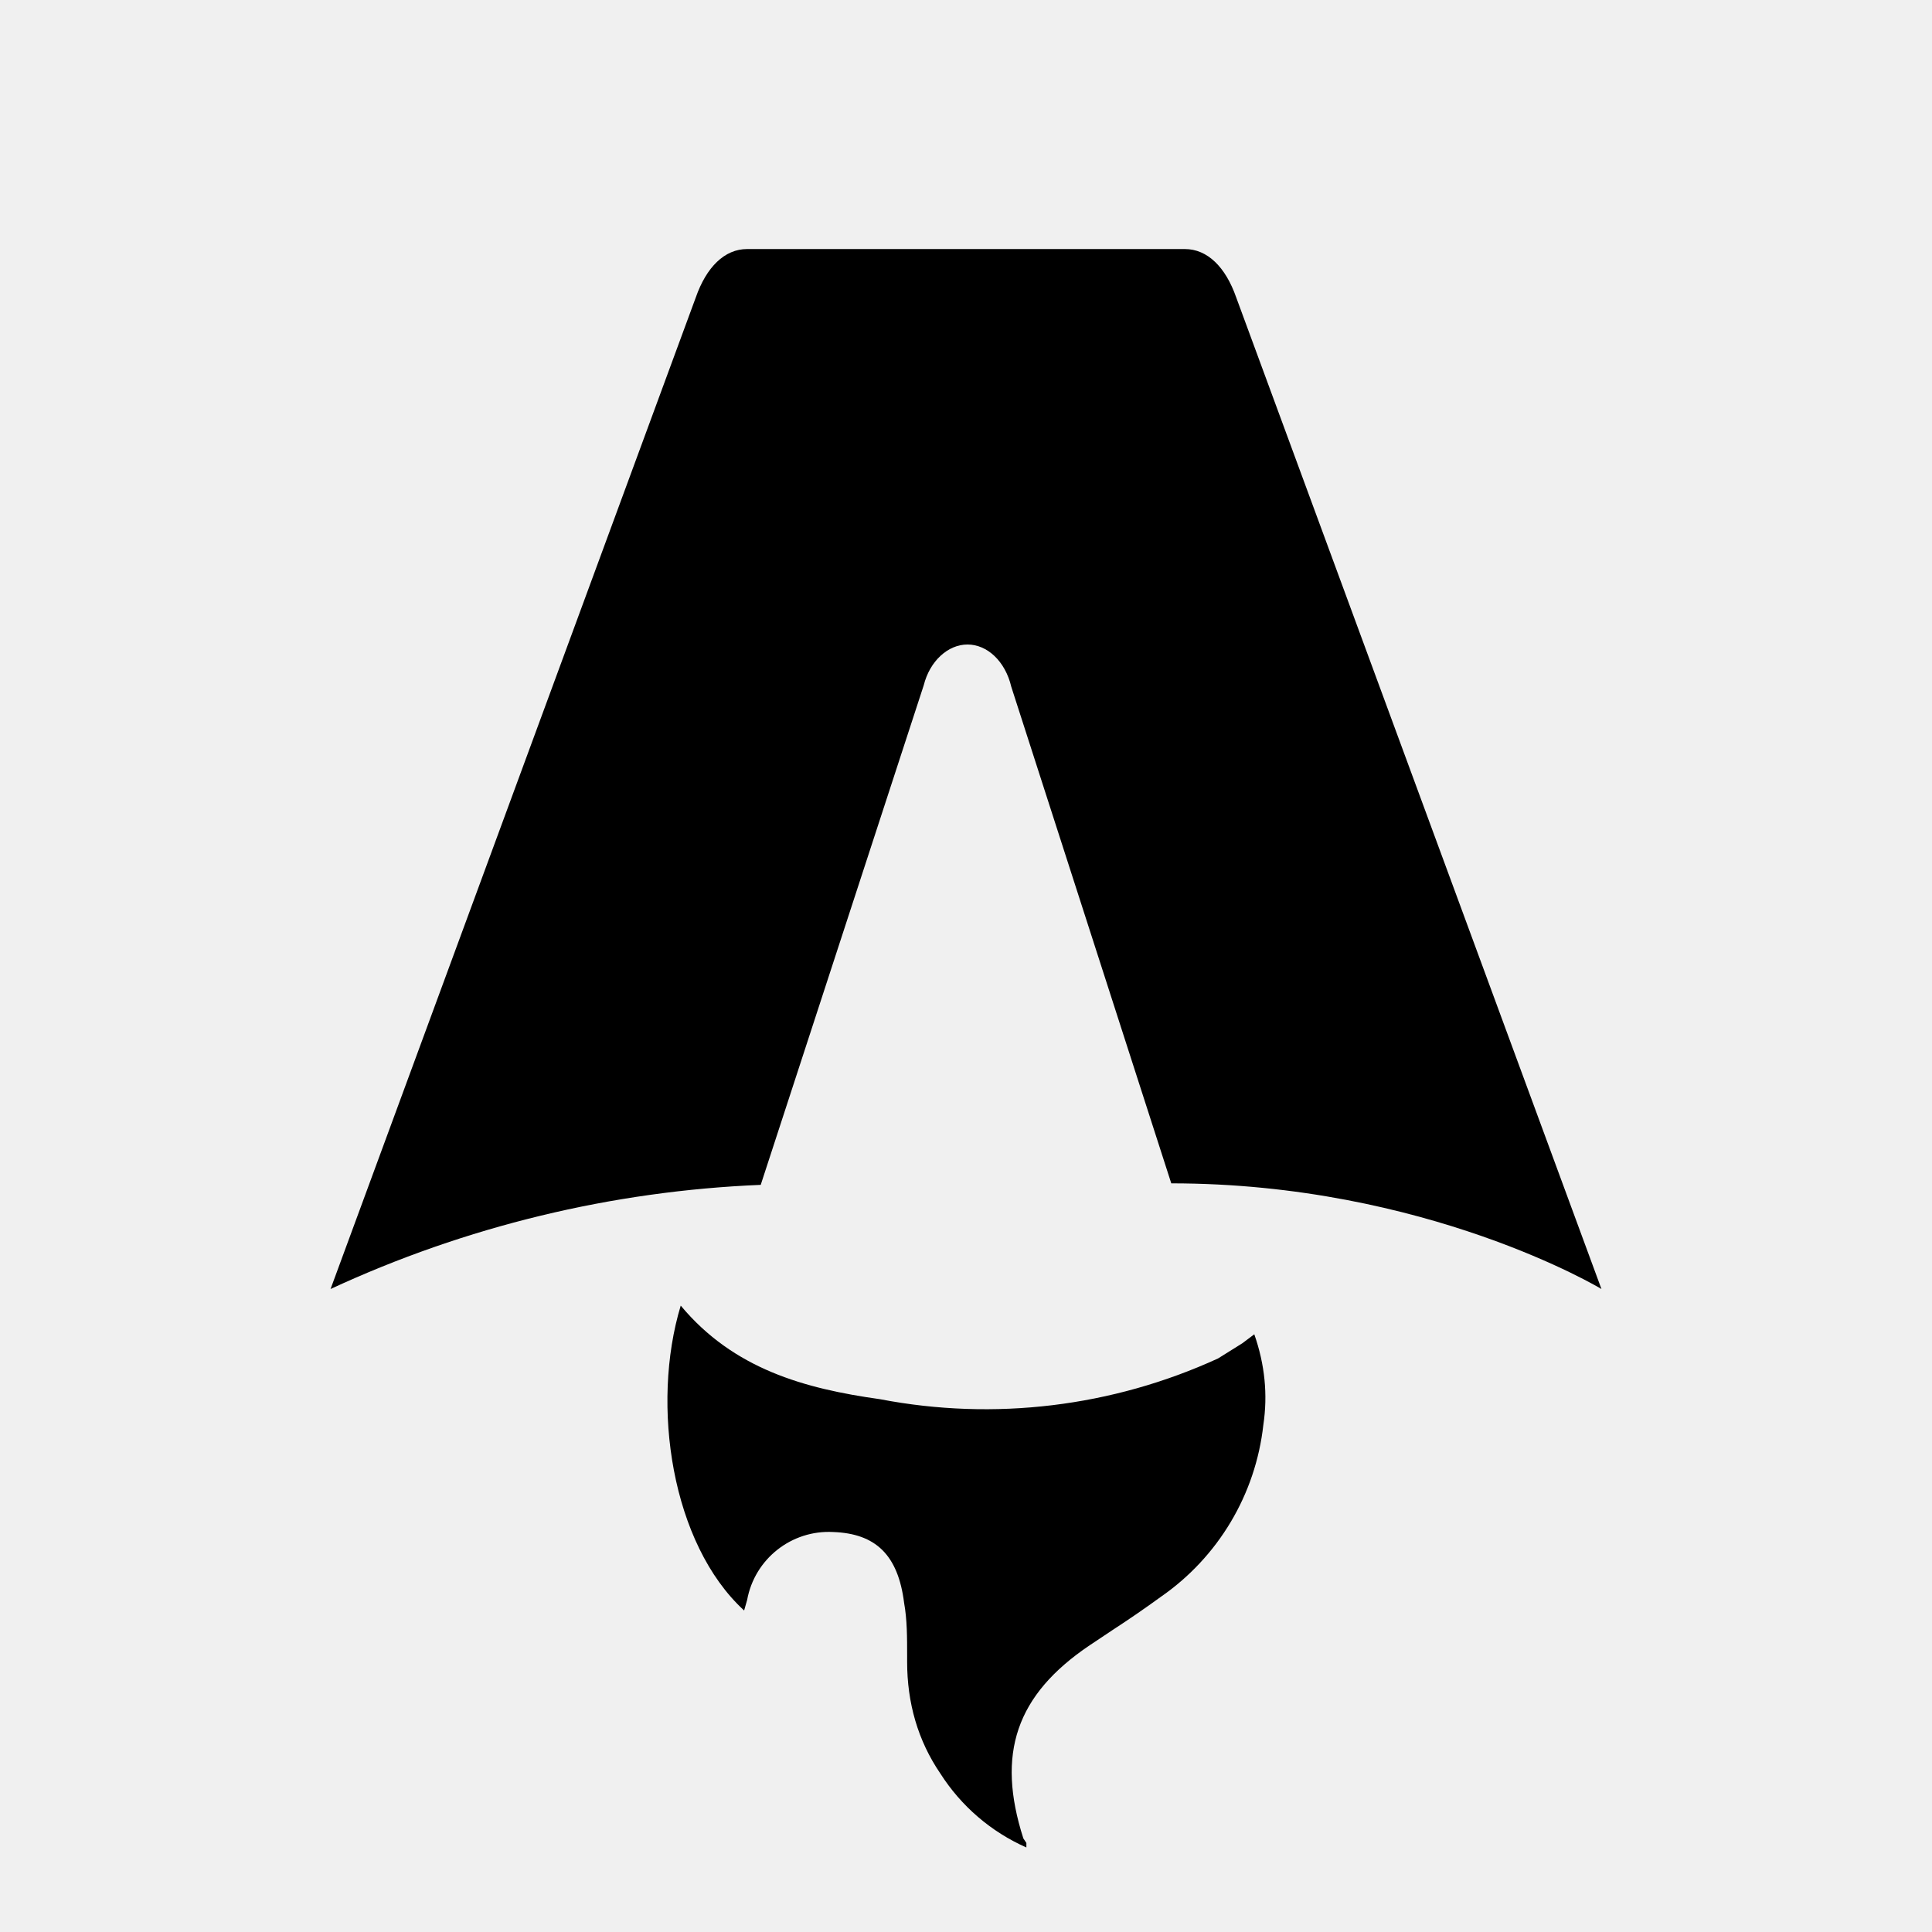
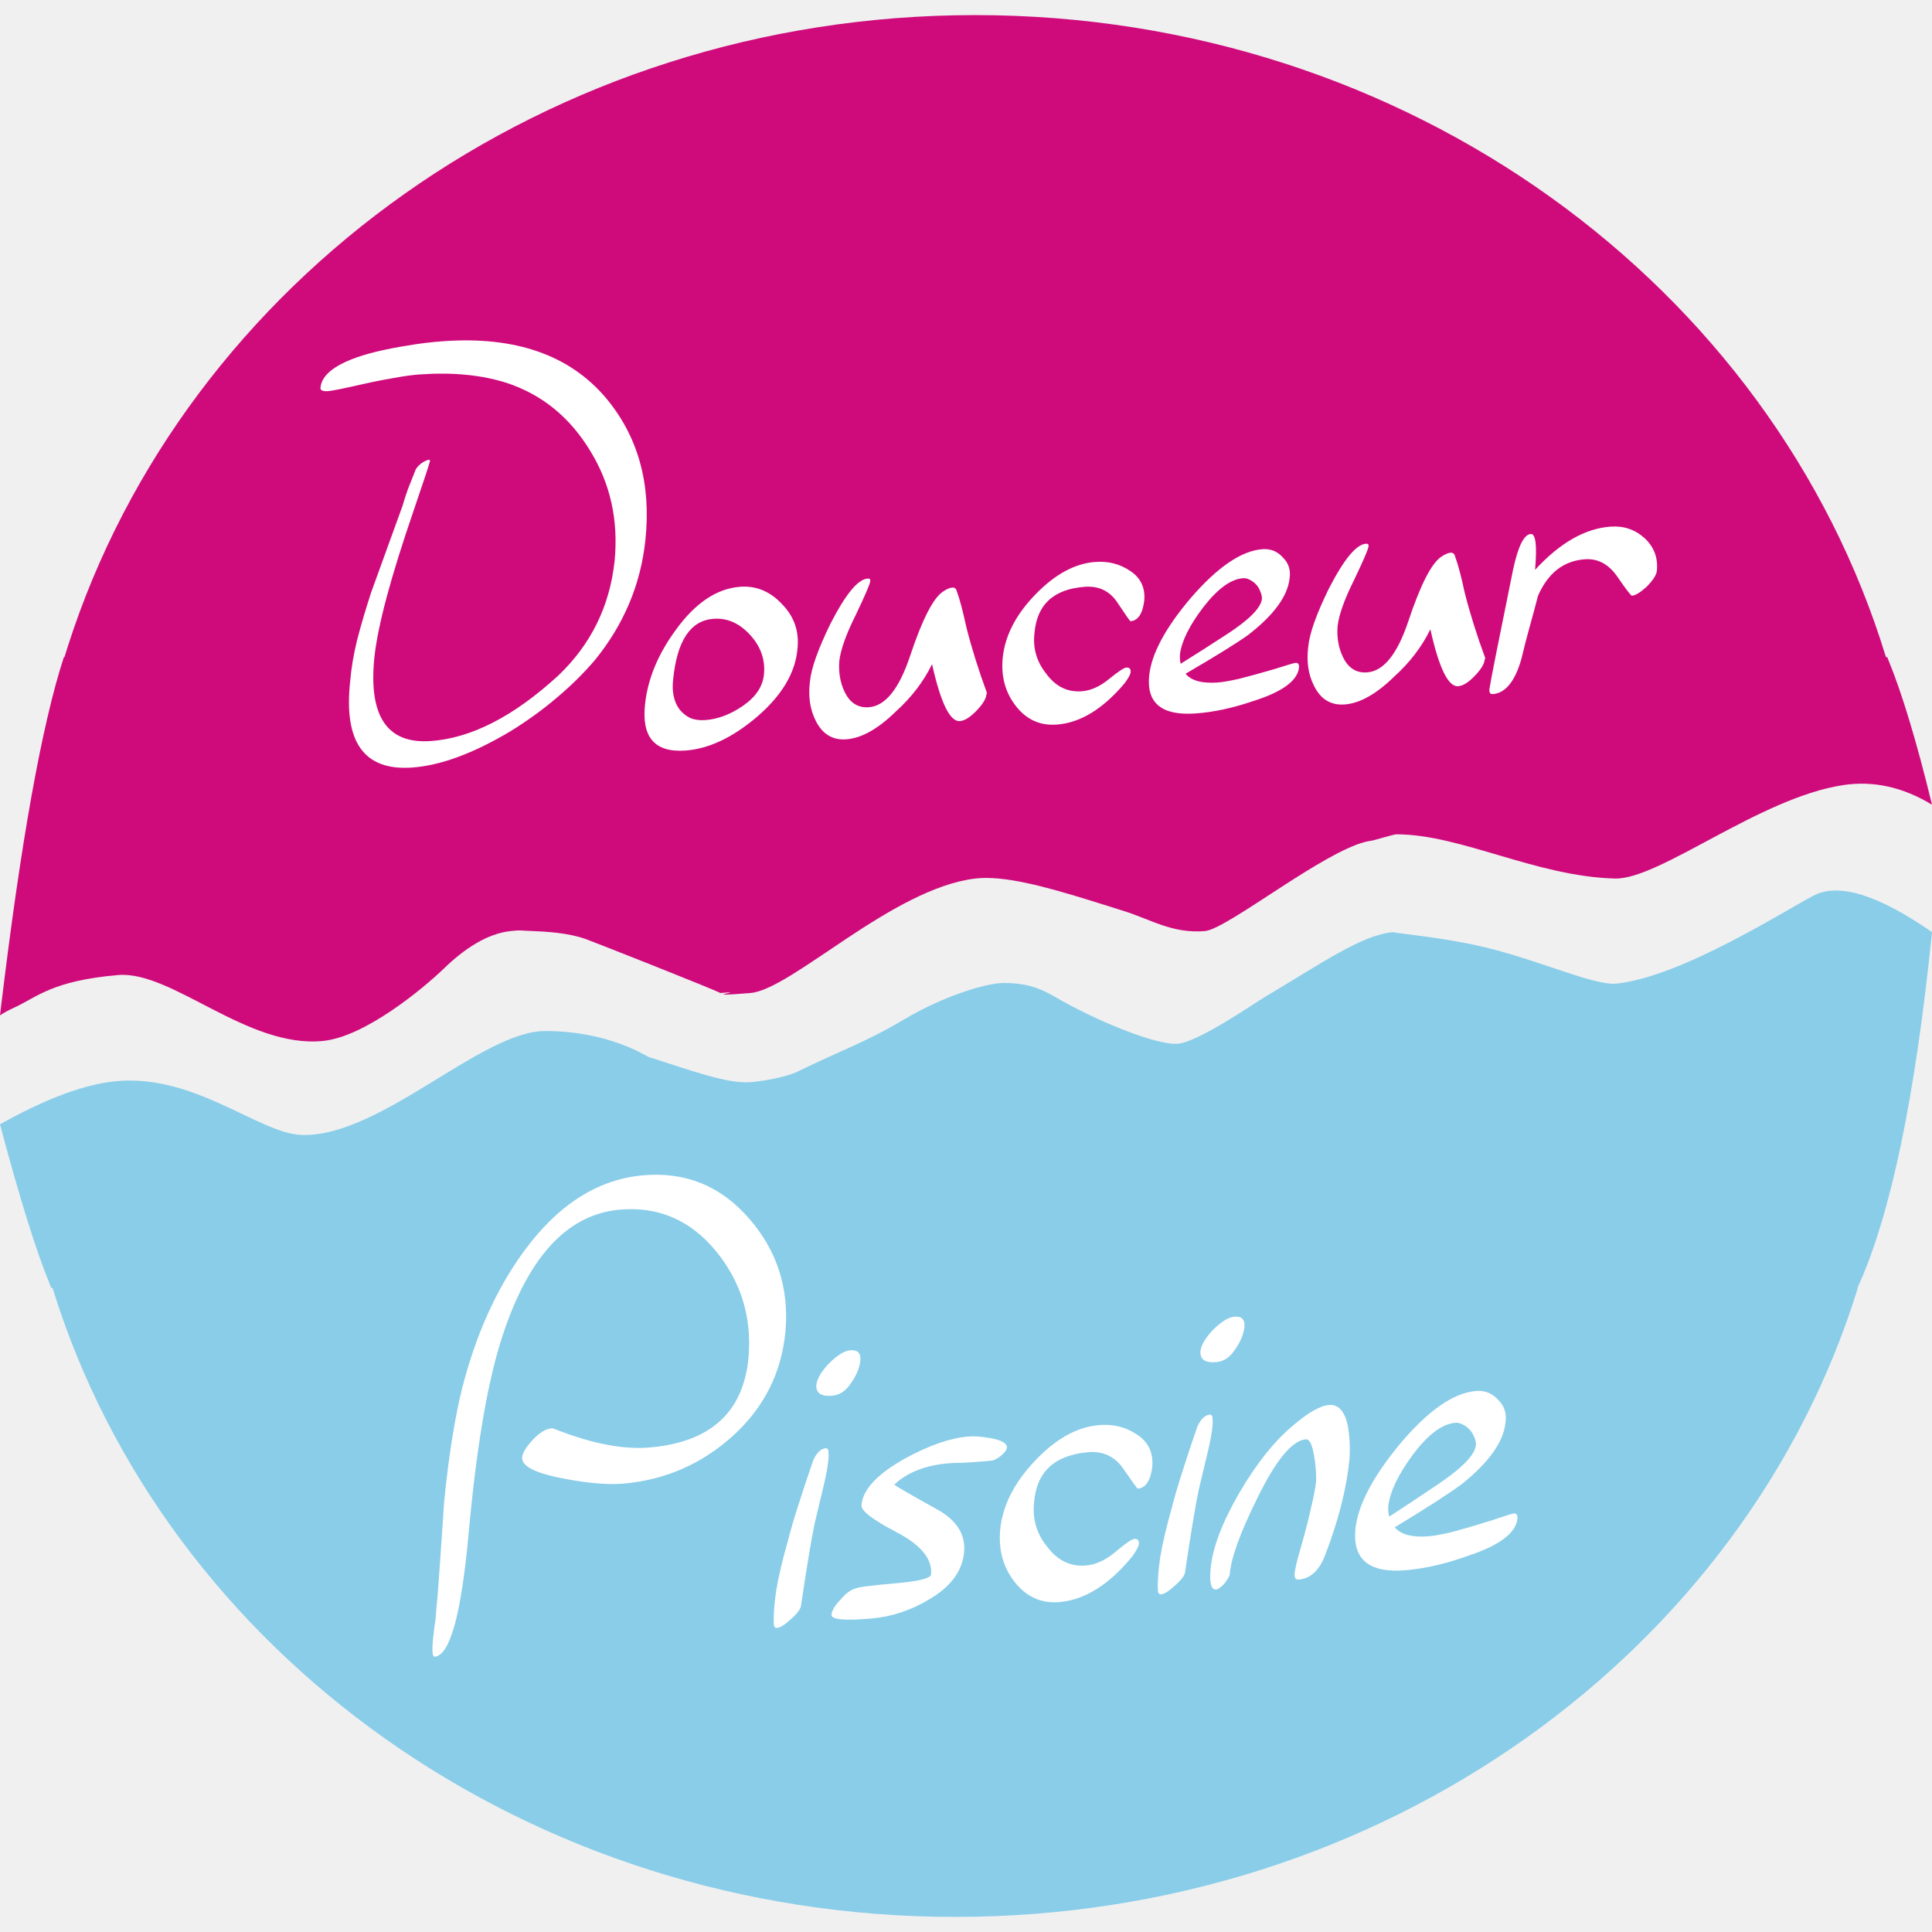
- <svg xmlns="http://www.w3.org/2000/svg" fill="none" viewBox="0 0 128 128">
-   <path d="M50.4 78.5a75.1 75.1 0 0 0-28.5 6.9l24.2-65.7c.7-2 1.9-3.2 3.4-3.2h29c1.5 0 2.7 1.2 3.4 3.2l24.2 65.7s-11.6-7-28.5-7L67 45.5c-.4-1.7-1.6-2.8-2.9-2.8-1.3 0-2.5 1.1-2.9 2.7L50.4 78.5Zm-1.1 28.2Zm-4.2-20.2c-2 6.6-.6 15.8 4.2 20.2a17.5 17.5 0 0 1 .2-.7 5.5 5.5 0 0 1 5.7-4.5c2.8.1 4.3 1.5 4.7 4.7.2 1.1.2 2.3.2 3.5v.4c0 2.7.7 5.2 2.2 7.4a13 13 0 0 0 5.7 4.9v-.3l-.2-.3c-1.8-5.6-.5-9.5 4.4-12.8l1.5-1a73 73 0 0 0 3.2-2.2 16 16 0 0 0 6.8-11.4c.3-2 .1-4-.6-6l-.8.6-1.6 1a37 37 0 0 1-22.4 2.7c-5-.7-9.7-2-13.2-6.2Z" />
-   <style>
-         path { fill: #000; }
-         @media (prefers-color-scheme: dark) {
-             path { fill: #FFF; }
-         }
-     </style>
+ <svg xmlns="http://www.w3.org/2000/svg" width="64" height="64" viewBox="0 0 64 64" fill="none">
+   <path fill-rule="evenodd" clip-rule="evenodd" d="M32.305 0.5C46.64 0.5 58.73 9.489 62.474 21.767L62.516 21.768C62.525 21.791 62.535 21.815 62.545 21.838C63.009 22.967 63.494 24.573 64 26.657C63.037 26.072 62.054 25.855 61.052 26.008C58.28 26.43 54.975 29.142 53.494 29.103C50.871 29.032 48.389 27.638 46.262 27.638C46.155 27.638 45.529 27.838 45.432 27.849C44.831 27.918 43.825 28.505 42.825 29.141L42.452 29.381C41.337 30.102 40.295 30.812 39.913 30.843C38.819 30.931 38.129 30.456 37.197 30.168C36.966 30.096 36.733 30.023 36.499 29.949L36.03 29.803C34.625 29.37 33.242 28.99 32.305 29.103C29.545 29.435 26.225 32.785 24.856 32.895C24.41 32.931 24.173 32.946 24.059 32.948L24.009 32.948C23.931 32.945 23.982 32.93 24.049 32.914L24.09 32.905C24.208 32.878 24.31 32.856 23.863 32.895C23.774 32.842 22.722 32.417 21.662 31.995L21.309 31.855C20.376 31.485 19.519 31.149 19.41 31.11C18.837 30.902 18.081 30.859 17.663 30.843C17.584 30.84 17.52 30.837 17.466 30.834L17.333 30.827C17.185 30.819 17.137 30.819 16.915 30.843C16.141 30.925 15.382 31.431 14.732 32.058C13.989 32.776 12.089 34.337 10.715 34.481C8.197 34.745 5.699 32.147 3.911 32.3C1.738 32.487 1.232 33.025 0.493 33.368C0.261 33.476 0.098 33.565 0.003 33.634L0 33.636L0.027 33.405C0.69 27.883 1.386 24.004 2.116 21.767L2.136 21.767L2.25 21.401C6.122 9.311 18.113 0.5 32.305 0.5Z" fill="#CF0B7C" />
+   <path fill-rule="evenodd" clip-rule="evenodd" d="M31.642 63.5C17.434 63.5 5.452 54.693 1.741 42.665L1.7 42.665C1.69 42.642 1.68 42.619 1.671 42.595C1.211 41.49 0.654 39.706 -1.11001e-06 37.244C1.394 36.463 2.588 35.998 3.581 35.848C6.329 35.435 8.54 37.559 10.007 37.598C12.606 37.666 15.951 34.154 18.059 34.154C20.167 34.154 21.397 34.984 21.48 35.011C22.947 35.479 24.107 35.909 24.864 35.848C25.147 35.826 25.982 35.715 26.462 35.479C27.821 34.811 28.67 34.531 29.942 33.774C31.213 33.017 32.641 32.563 33.255 32.563C33.868 32.563 34.34 32.666 34.939 33.017C36.261 33.794 38.318 34.643 39.025 34.574C39.722 34.505 41.541 33.24 41.915 33.017C43.8 31.899 45.11 30.968 46.154 30.878C46.236 30.927 47.95 31.049 49.485 31.454C51.236 31.916 52.868 32.659 53.557 32.583C55.724 32.346 59.091 30.179 60.09 29.663C60.915 29.238 62.218 29.643 64 30.878C63.447 36.324 62.634 40.23 61.561 42.595L61.531 42.665L61.543 42.665C57.832 54.693 45.85 63.5 31.642 63.5Z" fill="#89CDE9" />
+   <path d="M21.379 17.895C21.223 19.363 20.666 20.686 19.707 21.866C19.337 22.299 18.92 22.712 18.454 23.104C17.996 23.497 17.482 23.869 16.911 24.223C15.678 24.959 14.59 25.36 13.647 25.426C12.057 25.537 11.376 24.578 11.602 22.55C11.636 22.14 11.71 21.696 11.826 21.218C11.949 20.74 12.104 20.212 12.291 19.635L13.335 16.755C13.385 16.579 13.446 16.39 13.518 16.19C13.598 15.988 13.685 15.771 13.778 15.537C13.885 15.381 14.03 15.277 14.214 15.225L14.239 15.246L14.242 15.281C14.218 15.385 14.034 15.942 13.689 16.953C12.947 19.112 12.519 20.712 12.404 21.754C12.197 23.718 12.818 24.65 14.267 24.548C15.608 24.455 17.014 23.734 18.486 22.386C19.573 21.354 20.197 20.089 20.359 18.589C20.491 17.241 20.222 16.022 19.551 14.934C18.878 13.822 17.956 13.072 16.786 12.684C15.96 12.42 15.002 12.327 13.911 12.403C13.654 12.421 13.363 12.461 13.039 12.523C12.713 12.577 12.351 12.649 11.95 12.74C11.356 12.875 10.997 12.947 10.872 12.956C10.685 12.969 10.6 12.928 10.617 12.833C10.669 12.344 11.268 11.954 12.415 11.662C12.784 11.573 13.155 11.5 13.527 11.443C13.906 11.377 14.298 11.33 14.704 11.302C17.073 11.136 18.859 11.759 20.062 13.171C21.138 14.451 21.577 16.026 21.379 17.895ZM25.308 22.331C25.352 21.851 25.201 21.419 24.853 21.036C24.497 20.646 24.092 20.466 23.64 20.498C22.877 20.551 22.43 21.217 22.3 22.495C22.275 22.7 22.28 22.888 22.316 23.058C22.351 23.227 22.416 23.375 22.511 23.502C22.606 23.621 22.722 23.714 22.86 23.783C23.005 23.843 23.171 23.867 23.358 23.854C23.779 23.825 24.199 23.666 24.617 23.378C25.043 23.082 25.273 22.733 25.308 22.331ZM26.414 21.526C26.336 22.307 25.89 23.047 25.077 23.745C24.264 24.437 23.472 24.809 22.7 24.863C21.687 24.934 21.244 24.417 21.37 23.312C21.461 22.483 21.799 21.668 22.386 20.868C23.035 19.969 23.75 19.492 24.529 19.437C25.067 19.4 25.536 19.602 25.935 20.044C26.324 20.455 26.483 20.949 26.414 21.526ZM32.674 23.015C32.66 23.157 32.548 23.337 32.336 23.555C32.131 23.765 31.951 23.876 31.795 23.887C31.468 23.91 31.161 23.281 30.876 22.001C30.595 22.576 30.197 23.098 29.681 23.564C29.088 24.146 28.538 24.455 28.031 24.491C27.579 24.522 27.244 24.318 27.025 23.88C26.835 23.509 26.769 23.079 26.829 22.589C26.869 22.148 27.098 21.501 27.516 20.65C28.012 19.683 28.42 19.189 28.74 19.166C28.81 19.162 28.839 19.191 28.828 19.254C28.819 19.349 28.657 19.724 28.343 20.381C28.027 21.014 27.847 21.52 27.803 21.898C27.774 22.276 27.834 22.617 27.98 22.92C28.154 23.284 28.421 23.453 28.779 23.428C29.325 23.39 29.779 22.829 30.142 21.747C30.549 20.52 30.918 19.801 31.248 19.59C31.368 19.511 31.466 19.469 31.544 19.464C31.622 19.458 31.672 19.498 31.694 19.582C31.742 19.712 31.793 19.877 31.846 20.077C31.899 20.277 31.954 20.512 32.013 20.782C32.186 21.467 32.413 22.191 32.693 22.954L32.674 23.015ZM37.906 19.888C37.851 20.331 37.699 20.56 37.449 20.578C37.434 20.579 37.294 20.381 37.032 19.985C36.777 19.587 36.416 19.405 35.948 19.438C34.911 19.51 34.352 20.019 34.269 20.965C34.21 21.462 34.335 21.908 34.645 22.301C34.957 22.734 35.35 22.933 35.826 22.9C36.13 22.879 36.434 22.744 36.737 22.495C37.041 22.247 37.232 22.12 37.31 22.115C37.419 22.107 37.466 22.163 37.451 22.281C37.44 22.352 37.374 22.471 37.252 22.636C36.529 23.493 35.778 23.949 34.998 24.003C34.429 24.043 33.968 23.821 33.613 23.337C33.284 22.89 33.153 22.362 33.22 21.755C33.303 21.036 33.662 20.349 34.298 19.694C34.948 19.022 35.612 18.662 36.29 18.615C36.726 18.584 37.113 18.687 37.451 18.921C37.788 19.148 37.94 19.471 37.906 19.888ZM41.803 19.839C41.805 19.76 41.788 19.679 41.75 19.596C41.721 19.512 41.677 19.436 41.617 19.37C41.558 19.304 41.487 19.25 41.406 19.209C41.333 19.167 41.257 19.149 41.179 19.154C40.774 19.182 40.334 19.503 39.86 20.116C39.401 20.719 39.144 21.239 39.088 21.673C39.081 21.791 39.088 21.896 39.11 21.989C39.358 21.831 39.609 21.672 39.864 21.513C40.119 21.347 40.377 21.18 40.639 21.013C41.381 20.53 41.769 20.139 41.803 19.839ZM43.031 22.114C42.983 22.548 42.484 22.916 41.534 23.217C40.845 23.453 40.201 23.593 39.601 23.634C38.487 23.712 37.976 23.294 38.068 22.379C38.144 21.661 38.601 20.807 39.44 19.816C40.331 18.783 41.127 18.241 41.828 18.192C42.093 18.174 42.315 18.264 42.493 18.463C42.687 18.653 42.762 18.887 42.719 19.164C42.651 19.756 42.193 20.379 41.346 21.034C40.958 21.311 40.267 21.74 39.274 22.318C39.462 22.548 39.814 22.645 40.328 22.609C40.5 22.597 40.736 22.557 41.036 22.489C41.344 22.412 41.729 22.307 42.189 22.173C42.633 22.032 42.875 21.961 42.914 21.958C43 21.952 43.039 22.004 43.031 22.114ZM49.18 21.86C49.167 22.002 49.054 22.182 48.842 22.401C48.638 22.611 48.458 22.721 48.302 22.732C47.974 22.755 47.668 22.127 47.383 20.846C47.102 21.422 46.704 21.944 46.188 22.41C45.594 22.992 45.044 23.301 44.538 23.336C44.086 23.368 43.75 23.164 43.532 22.725C43.341 22.355 43.276 21.925 43.336 21.435C43.375 20.994 43.604 20.347 44.022 19.496C44.519 18.529 44.927 18.035 45.246 18.012C45.316 18.007 45.346 18.037 45.334 18.1C45.325 18.195 45.164 18.57 44.849 19.226C44.533 19.859 44.353 20.365 44.309 20.744C44.281 21.122 44.34 21.463 44.487 21.766C44.661 22.129 44.927 22.299 45.286 22.274C45.831 22.235 46.285 21.675 46.648 20.593C47.056 19.366 47.425 18.647 47.755 18.436C47.874 18.357 47.973 18.315 48.051 18.309C48.129 18.304 48.179 18.343 48.2 18.428C48.248 18.558 48.299 18.723 48.352 18.923C48.406 19.123 48.461 19.358 48.519 19.628C48.692 20.312 48.919 21.037 49.2 21.8L49.18 21.86ZM54.884 18.924C54.862 19.059 54.752 19.227 54.555 19.429C54.342 19.624 54.176 19.725 54.06 19.733C54.028 19.736 53.869 19.528 53.581 19.109C53.294 18.691 52.935 18.497 52.507 18.526C51.797 18.576 51.278 18.98 50.947 19.74C50.855 20.099 50.761 20.446 50.667 20.781C50.573 21.117 50.484 21.464 50.4 21.822C50.186 22.573 49.868 22.963 49.448 22.993C49.362 22.999 49.326 22.939 49.341 22.812C49.378 22.559 49.639 21.245 50.123 18.869C50.288 18.098 50.483 17.705 50.709 17.689C50.873 17.677 50.92 18.073 50.851 18.877C51.674 17.982 52.51 17.504 53.359 17.445C53.788 17.415 54.161 17.541 54.478 17.825C54.797 18.123 54.932 18.49 54.884 18.924Z" fill="white" />
+   <path d="M26.02 44.09C25.894 45.469 25.312 46.628 24.273 47.569C23.241 48.5 22.034 49.026 20.651 49.147C20.171 49.189 19.538 49.139 18.752 48.995C17.742 48.811 17.258 48.569 17.299 48.268C17.312 48.123 17.431 47.929 17.656 47.689C17.874 47.457 18.076 47.334 18.261 47.317C18.303 47.314 18.346 47.323 18.391 47.344C19.605 47.824 20.651 48.026 21.528 47.949C23.543 47.773 24.632 46.777 24.796 44.962C24.91 43.635 24.548 42.46 23.711 41.437C22.865 40.415 21.806 39.96 20.533 40.071C18.754 40.227 17.434 41.697 16.573 44.483C16.123 45.941 15.772 48.053 15.522 50.819C15.279 53.483 14.905 54.837 14.399 54.881C14.323 54.888 14.305 54.685 14.346 54.274C14.357 54.205 14.366 54.123 14.375 54.029C14.383 53.927 14.399 53.815 14.422 53.694L14.473 53.103C14.491 52.923 14.509 52.696 14.528 52.423C14.546 52.149 14.569 51.829 14.597 51.461C14.622 51.077 14.645 50.752 14.664 50.487C14.683 50.213 14.697 49.987 14.707 49.807C14.86 48.256 15.062 46.977 15.314 45.969C15.764 44.214 16.436 42.719 17.33 41.486C18.467 39.916 19.795 39.065 21.312 38.933C22.703 38.811 23.866 39.283 24.8 40.348C25.735 41.413 26.141 42.66 26.02 44.09ZM28.502 45.071C28.472 45.319 28.367 45.571 28.185 45.825C28.02 46.077 27.816 46.214 27.571 46.235C27.2 46.268 27.024 46.147 27.043 45.874C27.067 45.668 27.208 45.43 27.465 45.161C27.738 44.891 27.972 44.747 28.166 44.73C28.41 44.709 28.522 44.822 28.502 45.071ZM27.435 48.031C27.476 48.206 27.432 48.575 27.303 49.139L26.986 50.466C26.884 50.951 26.733 51.856 26.535 53.182C26.528 53.293 26.418 53.443 26.205 53.632C26 53.819 25.848 53.918 25.746 53.926C25.679 53.932 25.642 53.897 25.635 53.822C25.618 53.526 25.644 53.145 25.714 52.68C25.792 52.215 25.922 51.664 26.105 51.028C26.18 50.724 26.288 50.353 26.428 49.916C26.567 49.471 26.739 48.955 26.942 48.367C27.056 48.12 27.194 47.989 27.354 47.975C27.388 47.972 27.415 47.991 27.435 48.031ZM33.355 47.959C33.35 48.002 33.328 48.047 33.29 48.093C33.252 48.138 33.205 48.185 33.149 48.232C33.102 48.27 33.05 48.305 32.993 48.335C32.936 48.366 32.886 48.383 32.844 48.386L32.541 48.413C32.347 48.43 32.136 48.444 31.907 48.456C31.678 48.459 31.513 48.465 31.412 48.474C30.653 48.54 30.058 48.775 29.626 49.178C29.628 49.203 30.125 49.491 31.116 50.041C31.716 50.397 31.99 50.857 31.937 51.422C31.874 52.056 31.482 52.579 30.762 52.991C30.165 53.349 29.533 53.557 28.867 53.615C27.973 53.693 27.532 53.651 27.543 53.489C27.564 53.334 27.668 53.164 27.855 52.977C28.024 52.776 28.192 52.655 28.359 52.615C28.423 52.575 28.856 52.52 29.657 52.45C30.433 52.382 30.828 52.284 30.842 52.155C30.891 51.65 30.515 51.186 29.713 50.763C28.903 50.341 28.512 50.04 28.538 49.859C28.578 49.346 29.056 48.833 29.971 48.319C30.766 47.884 31.462 47.641 32.061 47.588C32.272 47.57 32.519 47.587 32.804 47.638C33.184 47.707 33.368 47.814 33.355 47.959ZM38.173 48.557C38.122 49.038 37.961 49.289 37.691 49.313C37.675 49.315 37.52 49.103 37.228 48.678C36.945 48.253 36.55 48.062 36.044 48.106C34.923 48.205 34.326 48.767 34.254 49.792C34.2 50.332 34.344 50.812 34.686 51.233C35.033 51.695 35.463 51.904 35.977 51.859C36.306 51.83 36.633 51.678 36.957 51.404C37.281 51.129 37.486 50.988 37.57 50.98C37.688 50.97 37.74 51.029 37.725 51.158C37.715 51.235 37.646 51.365 37.517 51.546C36.75 52.488 35.945 52.996 35.102 53.07C34.486 53.124 33.982 52.892 33.588 52.374C33.224 51.896 33.072 51.327 33.133 50.668C33.209 49.888 33.585 49.137 34.261 48.415C34.953 47.675 35.665 47.273 36.399 47.209C36.871 47.167 37.292 47.271 37.662 47.519C38.031 47.758 38.202 48.105 38.173 48.557ZM41.224 43.958C41.195 44.206 41.09 44.458 40.908 44.712C40.743 44.964 40.539 45.101 40.294 45.122C39.923 45.155 39.747 45.034 39.766 44.761C39.79 44.554 39.931 44.317 40.188 44.048C40.461 43.778 40.695 43.634 40.889 43.617C41.133 43.596 41.245 43.709 41.224 43.958ZM40.158 46.918C40.199 47.093 40.155 47.462 40.026 48.026L39.709 49.353C39.606 49.838 39.456 50.743 39.258 52.069C39.251 52.18 39.141 52.33 38.928 52.518C38.723 52.706 38.571 52.804 38.469 52.813C38.402 52.819 38.365 52.784 38.358 52.708C38.341 52.413 38.367 52.032 38.437 51.567C38.515 51.102 38.645 50.551 38.827 49.915C38.903 49.611 39.011 49.24 39.151 48.803C39.29 48.358 39.462 47.841 39.665 47.254C39.779 47.007 39.917 46.876 40.077 46.861C40.111 46.859 40.138 46.877 40.158 46.918ZM44.704 48.33C44.61 49.298 44.342 50.358 43.899 51.51C43.706 52.02 43.415 52.291 43.027 52.325C42.926 52.334 42.878 52.275 42.884 52.147C42.895 51.984 42.963 51.694 43.088 51.275C43.238 50.752 43.352 50.309 43.431 49.945C43.518 49.581 43.573 49.291 43.597 49.077C43.6 49.017 43.599 48.962 43.595 48.911C43.598 48.852 43.597 48.788 43.591 48.721C43.585 48.653 43.579 48.586 43.573 48.518C43.567 48.442 43.556 48.363 43.54 48.279C43.478 47.868 43.384 47.668 43.258 47.679C42.803 47.719 42.269 48.365 41.656 49.616C41.078 50.78 40.77 51.635 40.733 52.182C40.727 52.208 40.705 52.248 40.667 52.303C40.638 52.356 40.6 52.41 40.554 52.465C40.516 52.511 40.469 52.553 40.413 52.592C40.365 52.63 40.324 52.651 40.29 52.654C40.122 52.669 40.059 52.441 40.103 51.969C40.162 51.285 40.48 50.446 41.055 49.452C41.609 48.503 42.187 47.773 42.788 47.261C43.309 46.808 43.721 46.568 44.025 46.542C44.328 46.515 44.535 46.735 44.643 47.201C44.709 47.561 44.729 47.937 44.704 48.33ZM48.894 47.862C48.895 47.776 48.874 47.689 48.833 47.599C48.799 47.509 48.75 47.428 48.684 47.357C48.618 47.287 48.541 47.23 48.452 47.187C48.372 47.143 48.29 47.124 48.206 47.132C47.767 47.17 47.297 47.526 46.795 48.198C46.309 48.861 46.04 49.428 45.988 49.9C45.982 50.028 45.992 50.142 46.018 50.241C46.283 50.065 46.552 49.889 46.825 49.712C47.098 49.527 47.375 49.341 47.656 49.155C48.45 48.618 48.863 48.187 48.894 47.862ZM50.267 50.303C50.223 50.774 49.69 51.182 48.666 51.526C47.925 51.795 47.23 51.958 46.581 52.014C45.375 52.12 44.814 51.676 44.897 50.684C44.965 49.904 45.444 48.971 46.334 47.882C47.28 46.745 48.132 46.144 48.891 46.078C49.177 46.053 49.419 46.146 49.616 46.358C49.829 46.561 49.915 46.812 49.873 47.113C49.811 47.756 49.327 48.44 48.422 49.164C48.007 49.473 47.267 49.949 46.202 50.595C46.41 50.84 46.793 50.938 47.349 50.889C47.535 50.873 47.789 50.825 48.114 50.746C48.446 50.658 48.86 50.536 49.356 50.383C49.835 50.222 50.096 50.139 50.138 50.136C50.23 50.128 50.274 50.183 50.267 50.303Z" fill="white" />
</svg>
